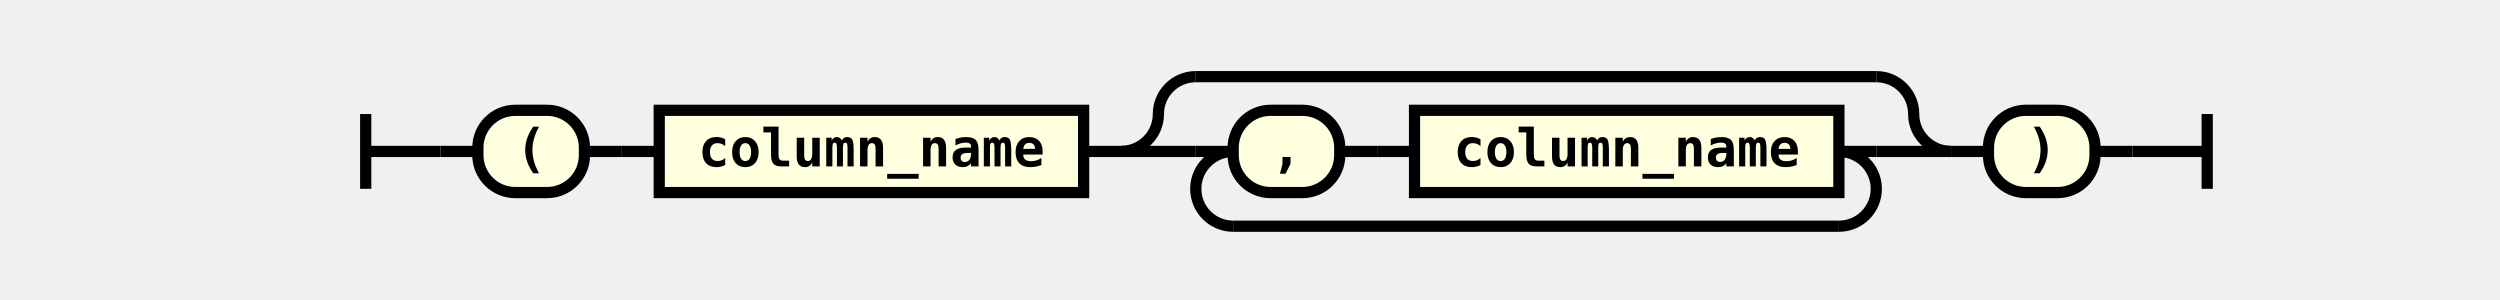
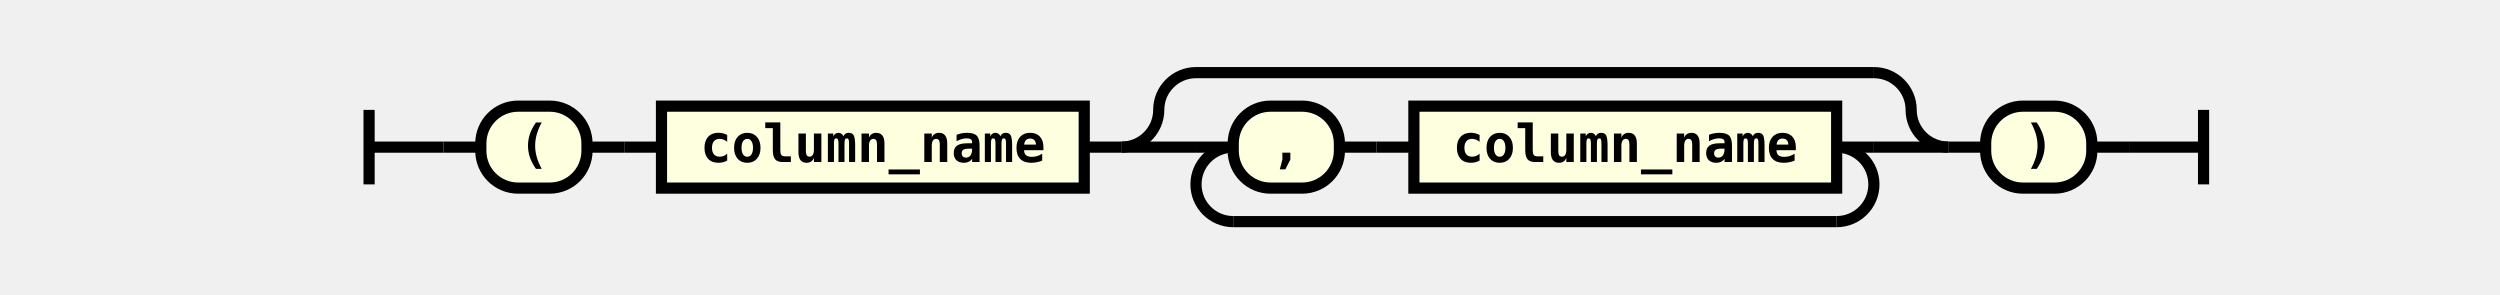
- <svg xmlns="http://www.w3.org/2000/svg" class="railroad-diagram" height="80" viewbox="0 0 532.5 80" width="532.5">
+ <svg xmlns="http://www.w3.org/2000/svg" class="railroad-diagram" height="79" viewbox="0 0 532.5 79" width="532.5">
  <g transform="translate(.5 .5)">
    <g>
-       <path d="M20 30v20m0 -10h20">
+       <path d="M20 29v20m0 -10h20">
   </path>
    </g>
-     <path d="M40 40h10">
+     <path d="M40 39h10">
  </path>
    <g>
-       <path d="M50 40h0">
+       <path d="M50 39h0">
   </path>
-       <path d="M482.5 40h0">
+       <path d="M482.5 39h0">
   </path>
      <g class="terminal">
-         <path d="M50 40h0">
+         <path d="M50 39h0">
    </path>
-         <path d="M78.5 40h0">
+         <path d="M78.5 39h0">
    </path>
-         <rect height="22" rx="10" ry="10" width="28.5" x="50" y="29">
+         <rect height="22" rx="10" ry="10" width="28.5" x="50" y="28">
    </rect>
-         <text x="64.25" y="44">
+         <text x="64.25" y="43">
     (
    </text>
      </g>
-       <path d="M78.5 40h10">
+       <path d="M78.5 39h10">
   </path>
-       <path d="M88.5 40h10">
+       <path d="M88.5 39h10">
   </path>
      <g class="non-terminal">
-         <path d="M98.5 40h0">
+         <path d="M98.5 39h0">
    </path>
-         <path d="M212 40h0">
+         <path d="M212 39h0">
    </path>
-         <rect height="22" width="113.5" x="98.5" y="29">
+         <rect height="22" width="113.5" x="98.5" y="28">
    </rect>
        <a>
-           <text x="155.25" y="44">
+           <text x="155.25" y="43">
      column_name
     </text>
        </a>
      </g>
-       <path d="M212 40h10">
+       <path d="M212 39h10">
   </path>
      <g>
-         <path d="M222 40h0">
+         <path d="M222 39h0">
    </path>
-         <path d="M444 40h0">
+         <path d="M444 39h0">
    </path>
-         <path d="M222 40a10 10 0 0 0 10 -10v0a10 10 0 0 1 10 -10">
+         <path d="M222 39a10 10 0 0 0 10 -10v0a10 10 0 0 1 10 -10">
    </path>
        <g>
-           <path d="M242 20h182">
+           <path d="M242 19h182">
     </path>
        </g>
-         <path d="M424 20a10 10 0 0 1 10 10v0a10 10 0 0 0 10 10">
+         <path d="M424 19a10 10 0 0 1 10 10v0a10 10 0 0 0 10 10">
    </path>
-         <path d="M222 40h20">
+         <path d="M222 39h20">
    </path>
        <g>
-           <path d="M242 40h0">
+           <path d="M242 39h0">
     </path>
-           <path d="M424 40h0">
+           <path d="M424 39h0">
     </path>
-           <path d="M242 40h10">
+           <path d="M242 39h10">
     </path>
          <g>
-             <path d="M252 40h0">
+             <path d="M252 39h0">
      </path>
-             <path d="M414 40h0">
+             <path d="M414 39h0">
      </path>
            <g class="terminal">
-               <path d="M252 40h0">
+               <path d="M252 39h0">
       </path>
-               <path d="M280.5 40h0">
+               <path d="M280.5 39h0">
       </path>
-               <rect height="22" rx="10" ry="10" width="28.5" x="252" y="29">
+               <rect height="22" rx="10" ry="10" width="28.5" x="252" y="28">
       </rect>
-               <text x="266.25" y="44">
+               <text x="266.25" y="43">
        ,
       </text>
            </g>
-             <path d="M280.5 40h10">
+             <path d="M280.5 39h10">
      </path>
-             <path d="M290.5 40h10">
+             <path d="M290.5 39h10">
      </path>
            <g class="non-terminal">
-               <path d="M300.5 40h0">
+               <path d="M300.5 39h0">
       </path>
-               <path d="M414 40h0">
+               <path d="M414 39h0">
       </path>
-               <rect height="22" width="113.5" x="300.5" y="29">
+               <rect height="22" width="113.5" x="300.5" y="28">
       </rect>
              <a>
-                 <text x="357.25" y="44">
+                 <text x="357.25" y="43">
         column_name
        </text>
              </a>
            </g>
          </g>
-           <path d="M414 40h10">
+           <path d="M414 39h10">
     </path>
-           <path d="M252 40a10 10 0 0 0 -10 10v0a10 10 0 0 0 10 10">
+           <path d="M252 39a10 10 0 0 0 -10 10v0a10 10 0 0 0 10 10">
     </path>
          <g>
-             <path d="M252 60h162">
+             <path d="M252 59h162">
      </path>
          </g>
-           <path d="M414 60a10 10 0 0 0 10 -10v0a10 10 0 0 0 -10 -10">
+           <path d="M414 59a10 10 0 0 0 10 -10v0a10 10 0 0 0 -10 -10">
     </path>
        </g>
-         <path d="M424 40h20">
+         <path d="M424 39h20">
    </path>
      </g>
-       <path d="M444 40h10">
+       <path d="M444 39h10">
   </path>
      <g class="terminal">
-         <path d="M454 40h0">
+         <path d="M454 39h0">
    </path>
-         <path d="M482.5 40h0">
+         <path d="M482.5 39h0">
    </path>
-         <rect height="22" rx="10" ry="10" width="28.5" x="454" y="29">
+         <rect height="22" rx="10" ry="10" width="28.5" x="454" y="28">
    </rect>
-         <text x="468.25" y="44">
+         <text x="468.25" y="43">
     )
    </text>
      </g>
    </g>
-     <path d="M482.5 40h10">
+     <path d="M482.5 39h10">
  </path>
-     <path d="M 492.5 40 h 20 m 0 -10 v 20">
+     <path d="M 492.5 39 h 20 m 0 -10 v 20">
  </path>
  </g>
  <style>
  svg {
    width: 100%;
}

path {
    stroke-width: 3;
    stroke: black;
    fill: rgba(0,0,0,0);
}
text {
    font: bold 14px monospace;
    text-anchor: middle;
    fill: black;
}
text.diagram-text {
    font-size: 12px;
}
text.diagram-arrow {
    font-size: 16px;
}
text.label {
    text-anchor: start;
}
text.comment {
    font: italic 12px monospace;
}
g.special-sequence rect {
    fill: #ffe79a;
    stroke: black;
}
g.special-sequence text {
    font-style: italic;
}
rect {
    stroke-width: 3;
}
rect.group-box {
    stroke: gray;
    stroke-dasharray: 10 5;
    fill: none;
}
g.non-terminal rect {
    fill: #feffdf;
    stroke: black;
}
g.terminal rect {
    fill: #feffdf;
    stroke: black;
}
path.diagram-text {
    stroke-width: 3;
    stroke: black;
    fill: white;
    cursor: help;
}
g.diagram-text:hover path.diagram-text {
    fill: #eee;
}
 </style>
</svg>
